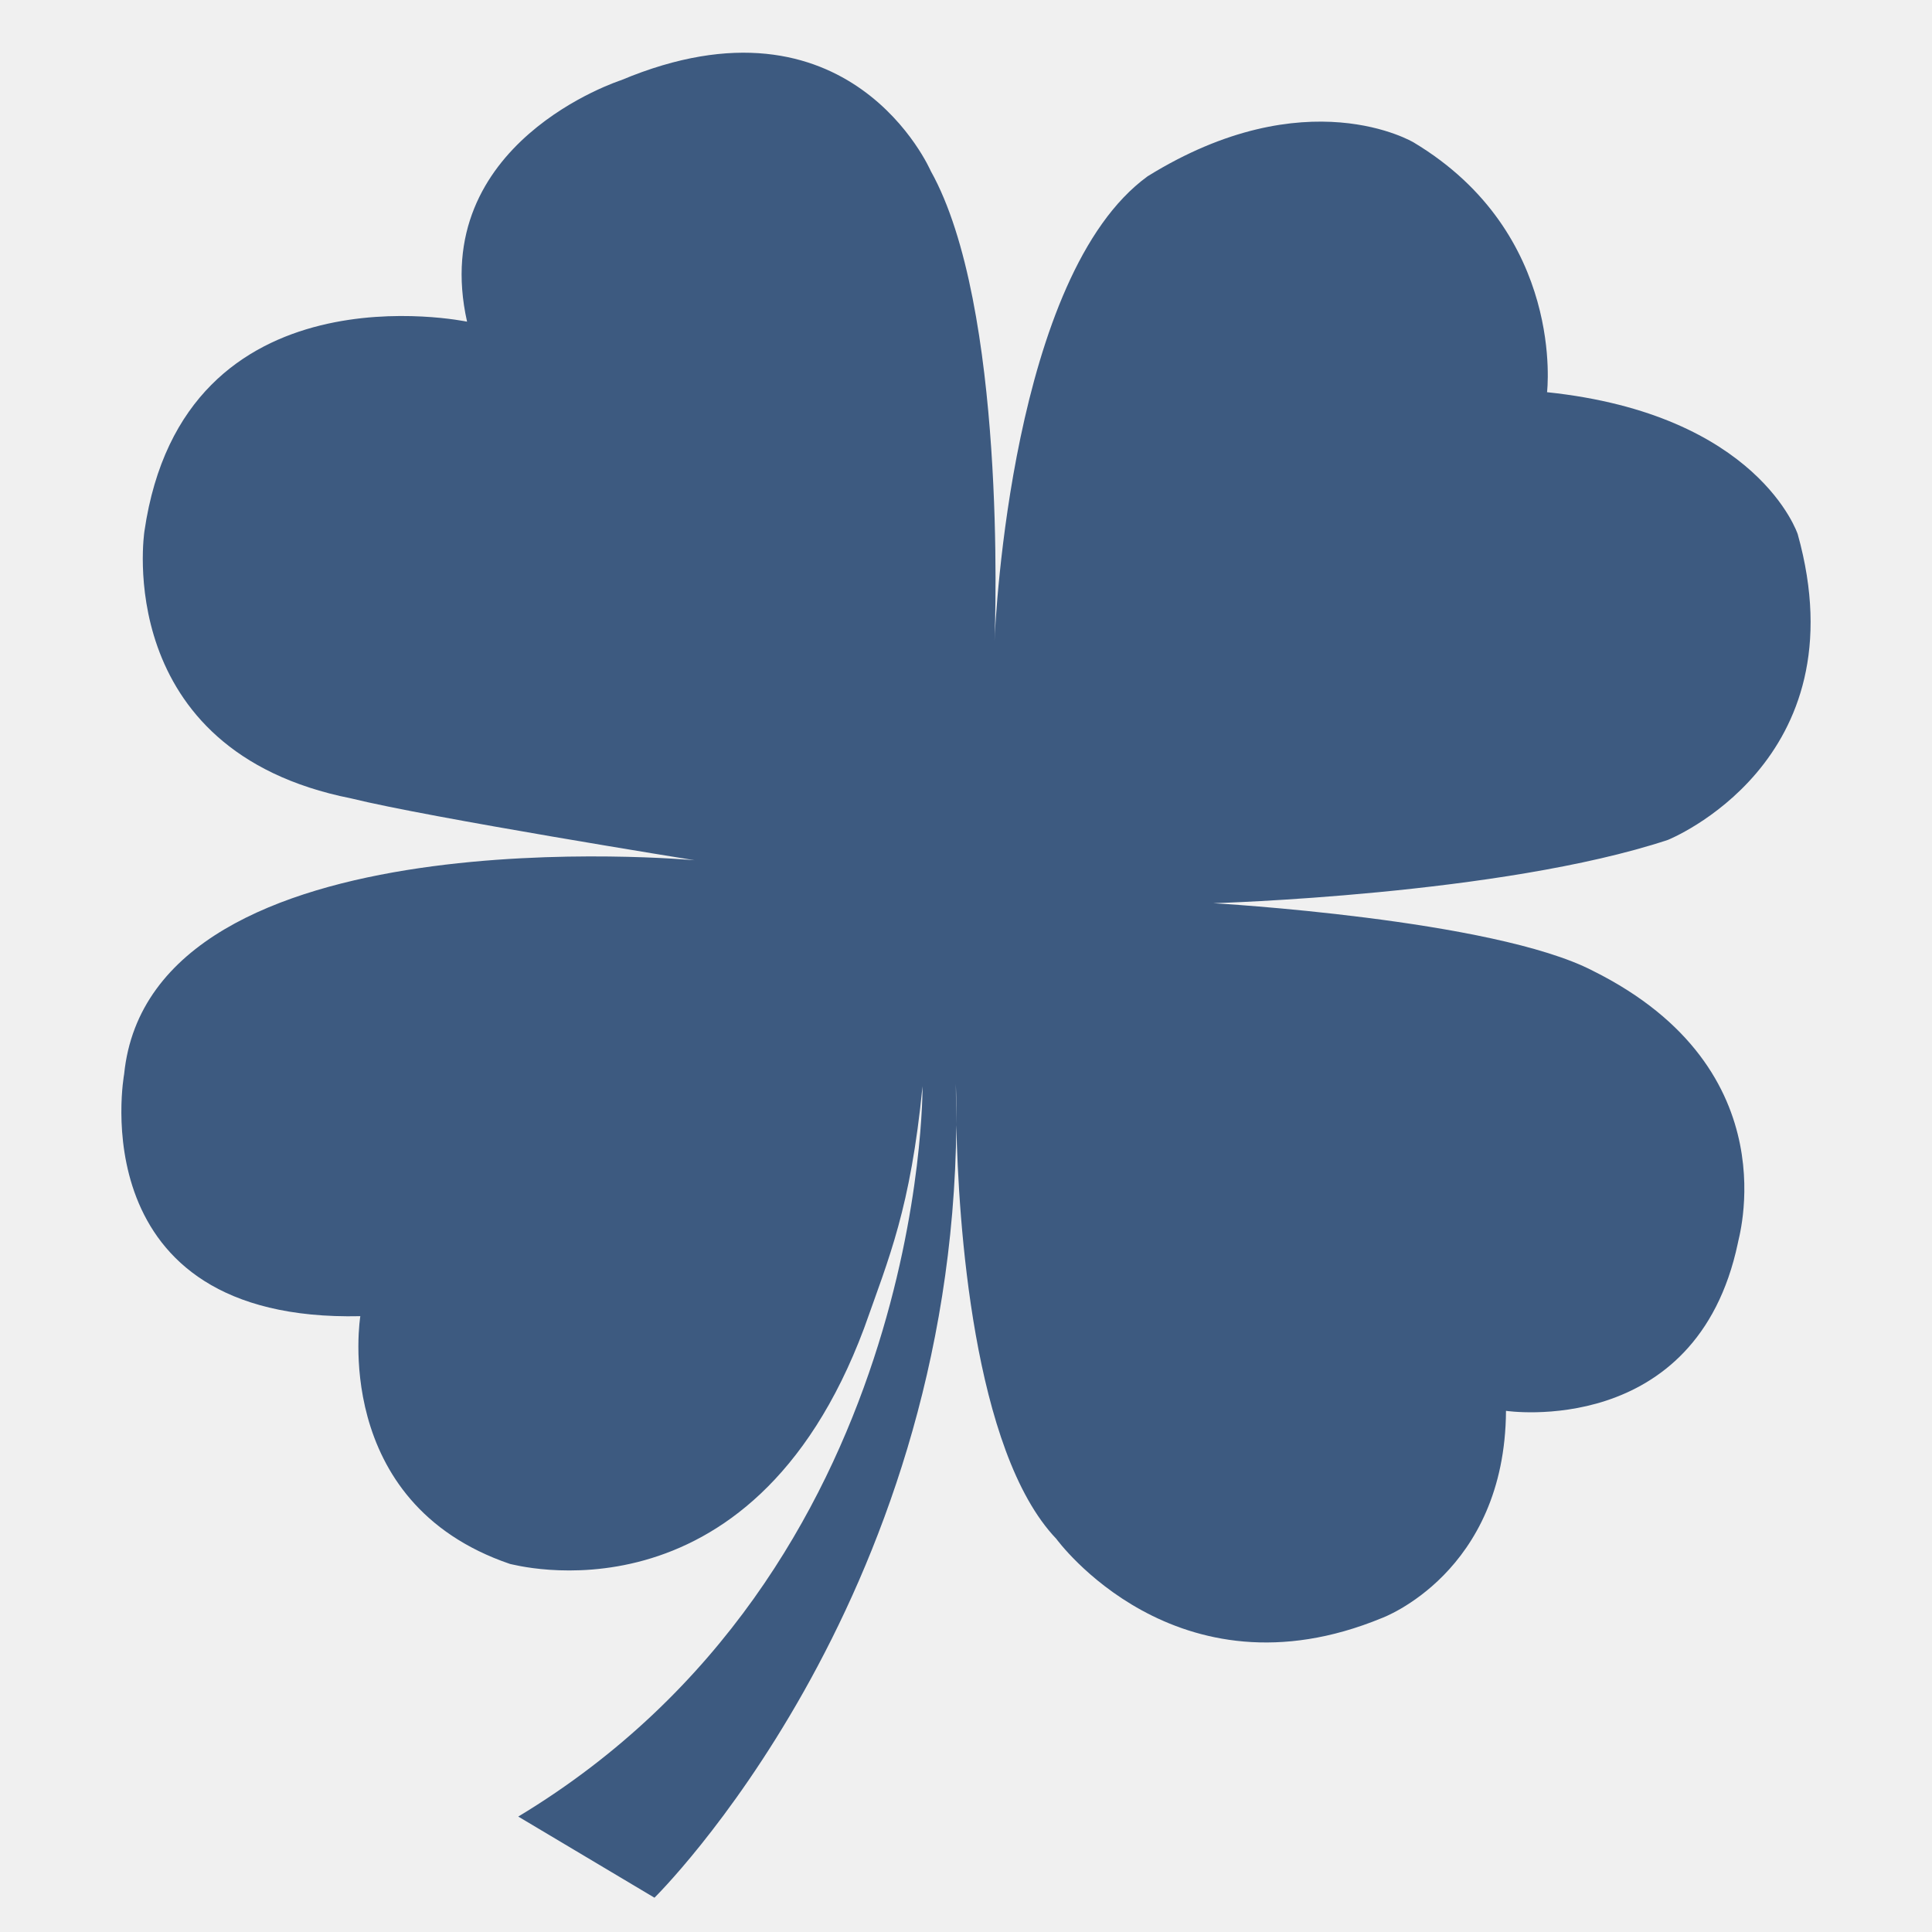
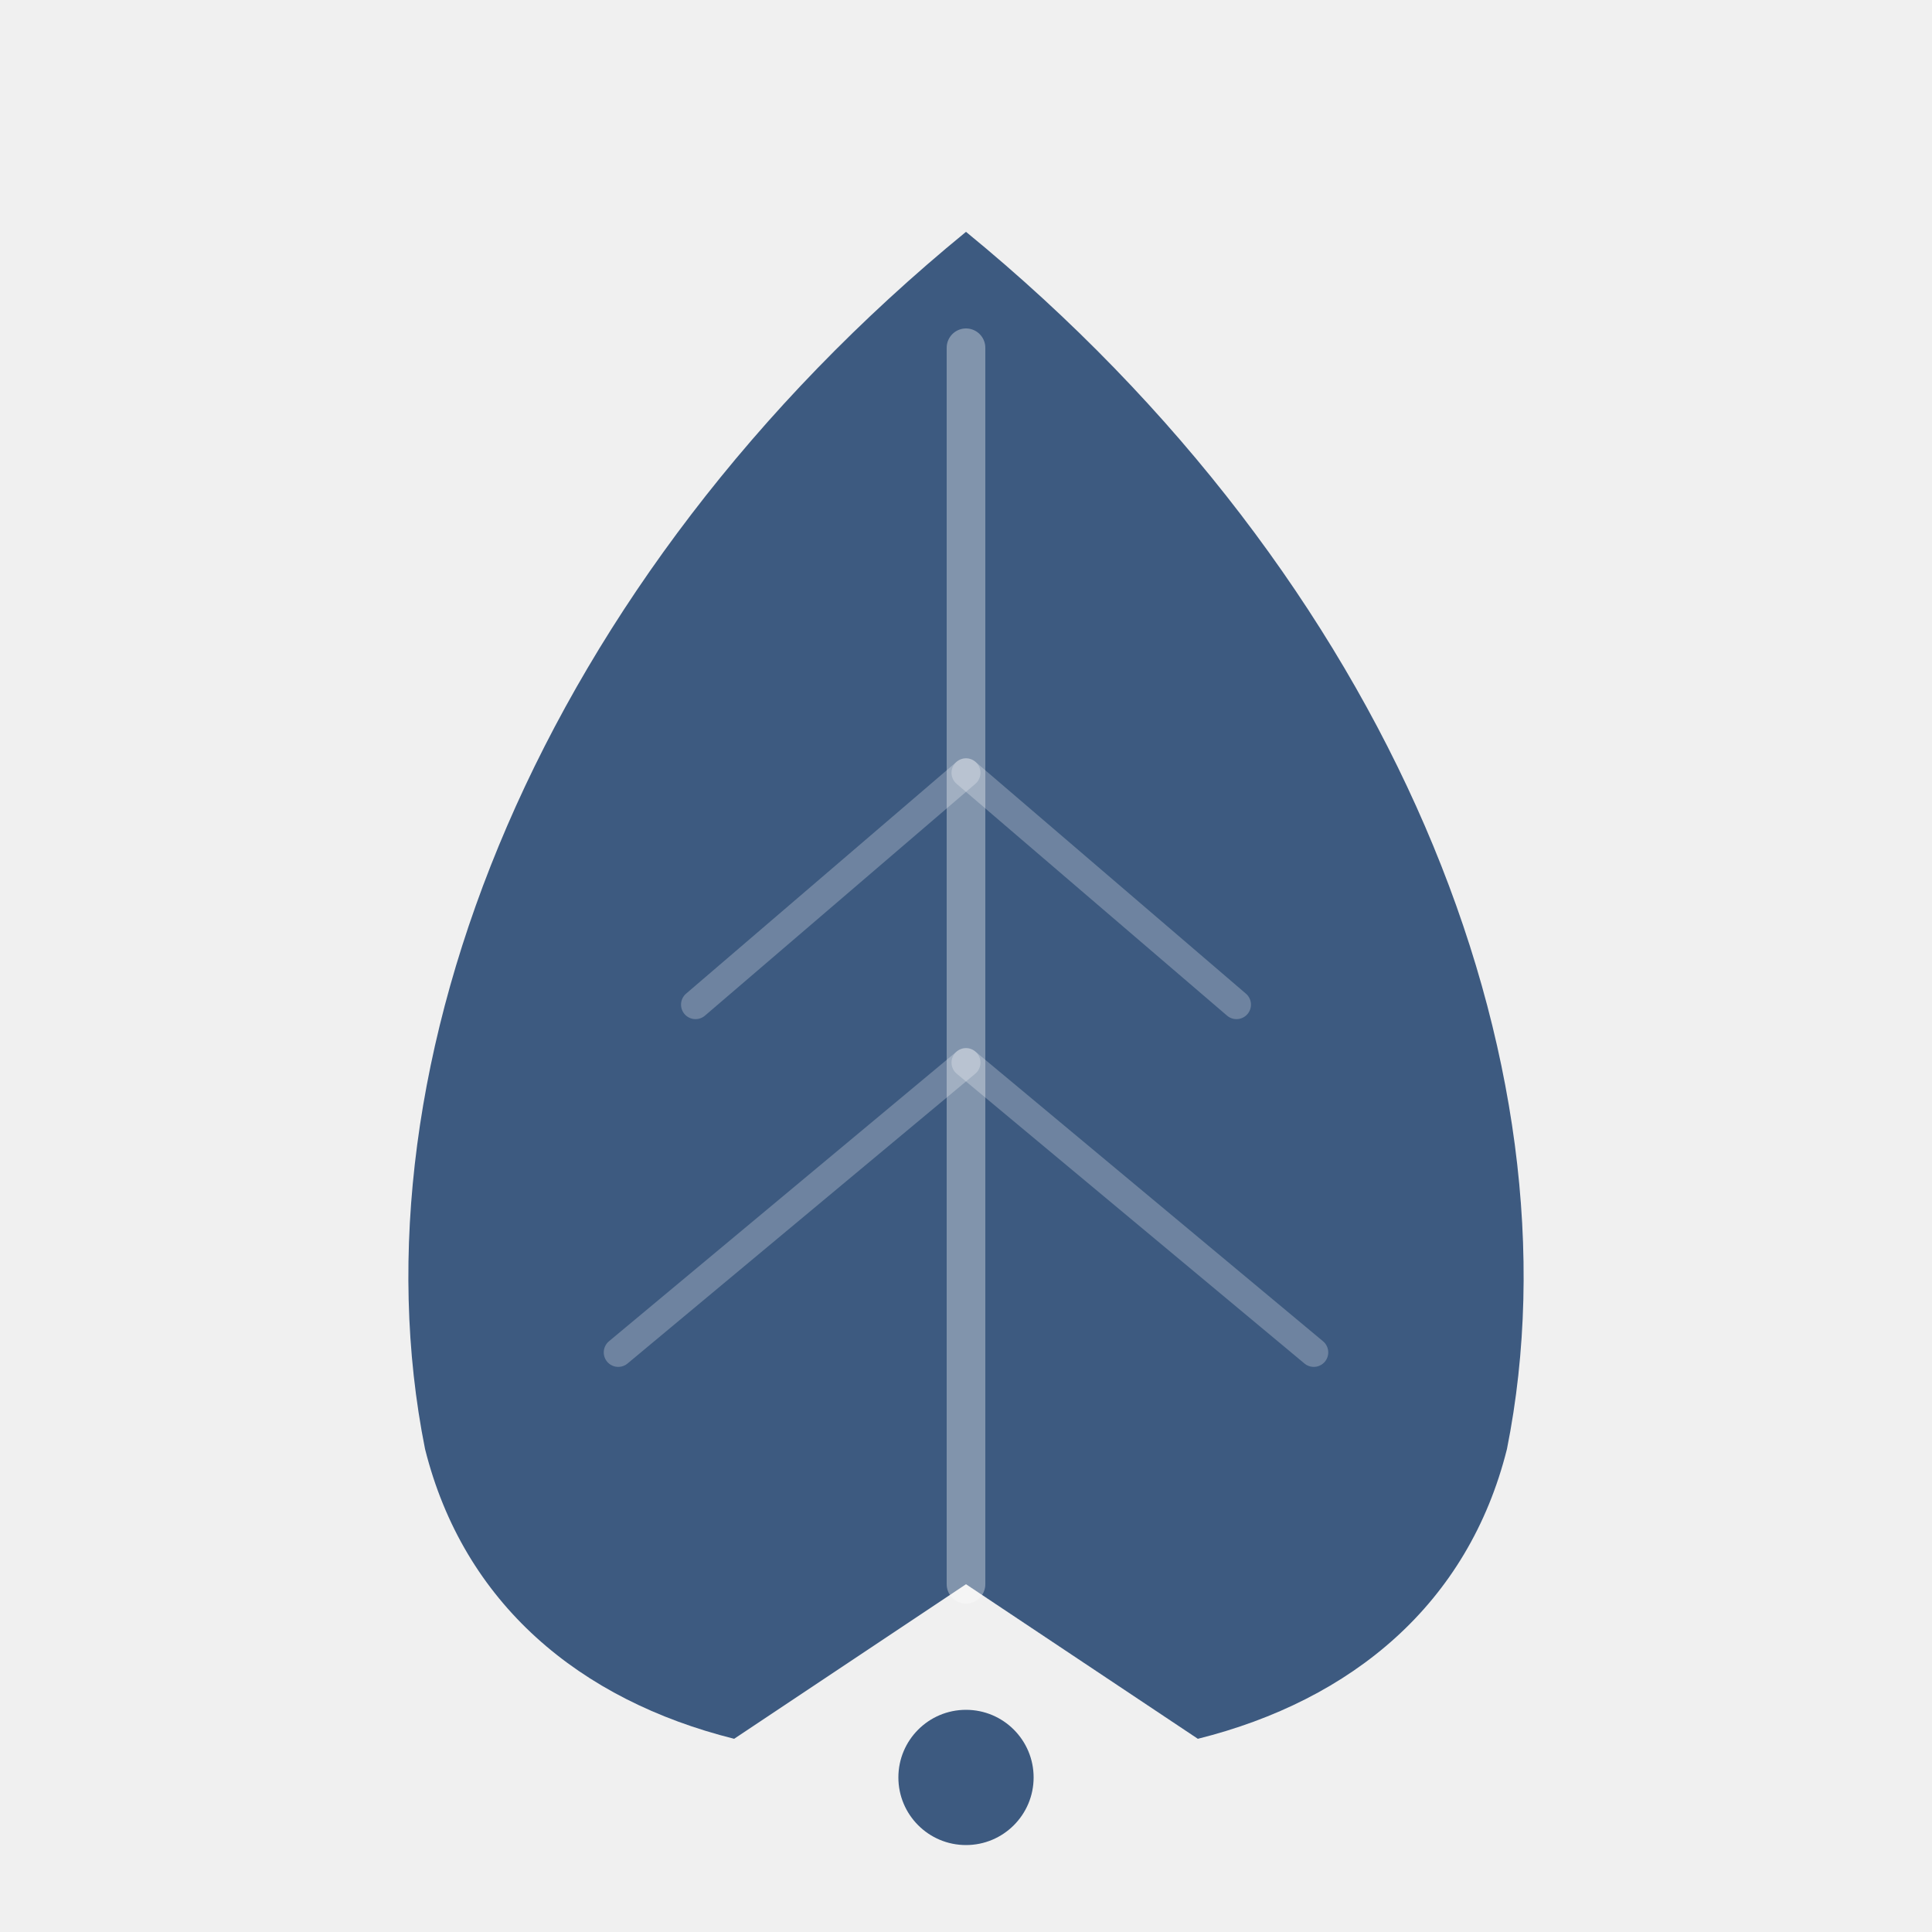
- <svg xmlns="http://www.w3.org/2000/svg" viewBox="0 0 1024 1024">
-   <path d="M844.288 514.56c-52.736-27.392-201.216-35.84-201.216-35.84s152.576-4.352 240.896-33.536c0 0 102.656-40.96 68.864-162.048 0 0-20.736-63.488-132.864-75.264 0 0 9.984-83.968-70.656-132.352 0 0-56.832-34.304-141.056 17.92-71.936 52.224-80.64 234.752-81.152 246.272 0.512-11.008 6.144-177.664-33.792-249.088 0 0-42.752-99.072-164.096-48.128 0 0-102.912 33.024-81.664 128 0 0-150.272-31.744-171.008 111.104 0 0-17.92 116.224 109.568 141.568 41.472 10.24 182.016 32.768 182.016 32.768S79.872 429.312 65.792 569.344c0 0-24.32 131.584 125.184 128.256 0 0-16.128 98.816 79.36 131.328 0.256-0.256 127.232 36.608 187.648-124.928 13.312-37.632 24.576-63.488 30.976-128.256 0 0 2.304 256.512-214.272 387.072l72.192 43.008s157.696-154.88 160-409.6c-0.256-13.568-0.256-21.76-0.256-21.76 0.256 7.424 0.256 14.592 0.256 21.76 1.024 50.176 8.704 173.056 52.992 219.392 0 0 63.232 87.04 172.544 41.984 0 0 65.28-23.808 65.792-109.824 0 0 100.864 15.104 122.88-88.832-0.512 0 29.184-91.648-76.8-144.384z m0 0" fill="#3d5a80" />
+ <svg xmlns="http://www.w3.org/2000/svg" viewBox="0 0 100 100">
+   <path d="M50 12 C28 30, 18 55, 22 75 C24 83, 30 88, 38 90 L50 82 L62 90 C70 88, 76 83, 78 75 C82 55, 72 30, 50 12Z" fill="#3d5a80" />
+   <path d="M50 18 L50 82" stroke="#fff" stroke-width="2" opacity="0.35" stroke-linecap="round" />
+   <path d="M50 40 L36 52" stroke="#fff" stroke-width="1.5" opacity="0.25" stroke-linecap="round" />
+   <path d="M50 40 L64 52" stroke="#fff" stroke-width="1.5" opacity="0.25" stroke-linecap="round" />
+   <path d="M50 55 L32 70" stroke="#fff" stroke-width="1.5" opacity="0.25" stroke-linecap="round" />
+   <path d="M50 55 L68 70" stroke="#fff" stroke-width="1.5" opacity="0.25" stroke-linecap="round" />
+   <circle cx="50" cy="92" r="3.5" fill="#3d5a80" />
</svg>
